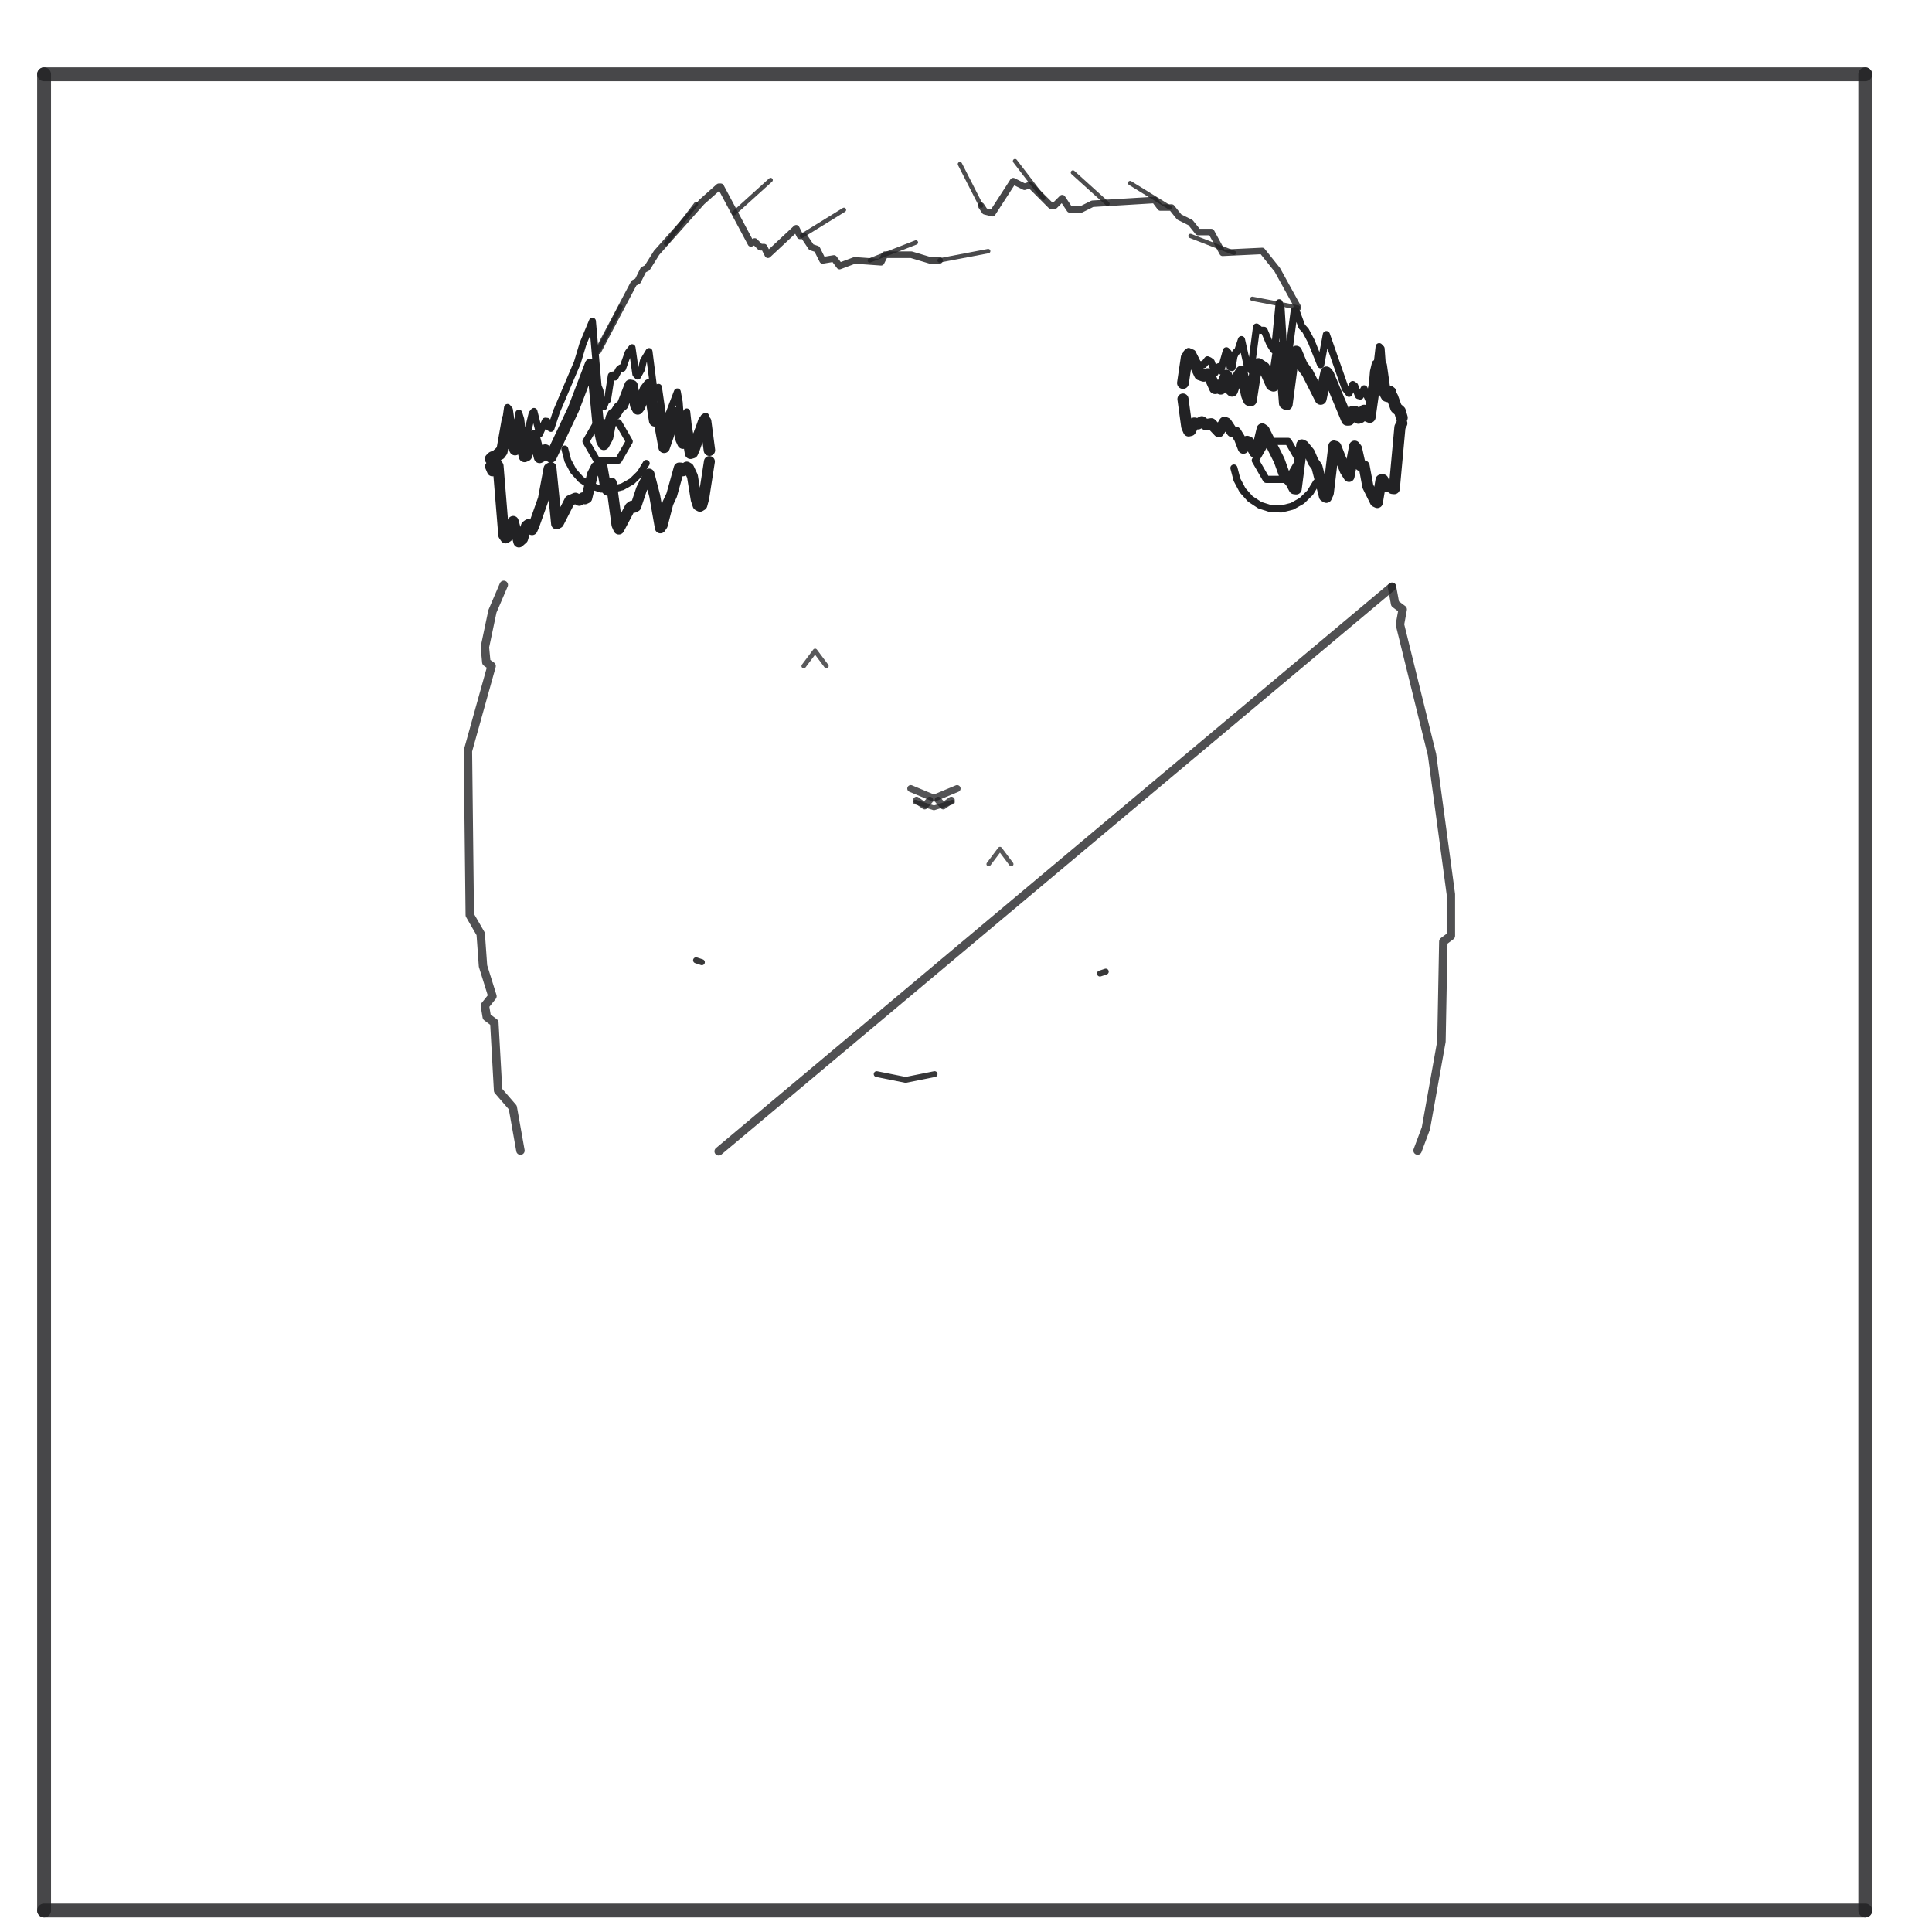
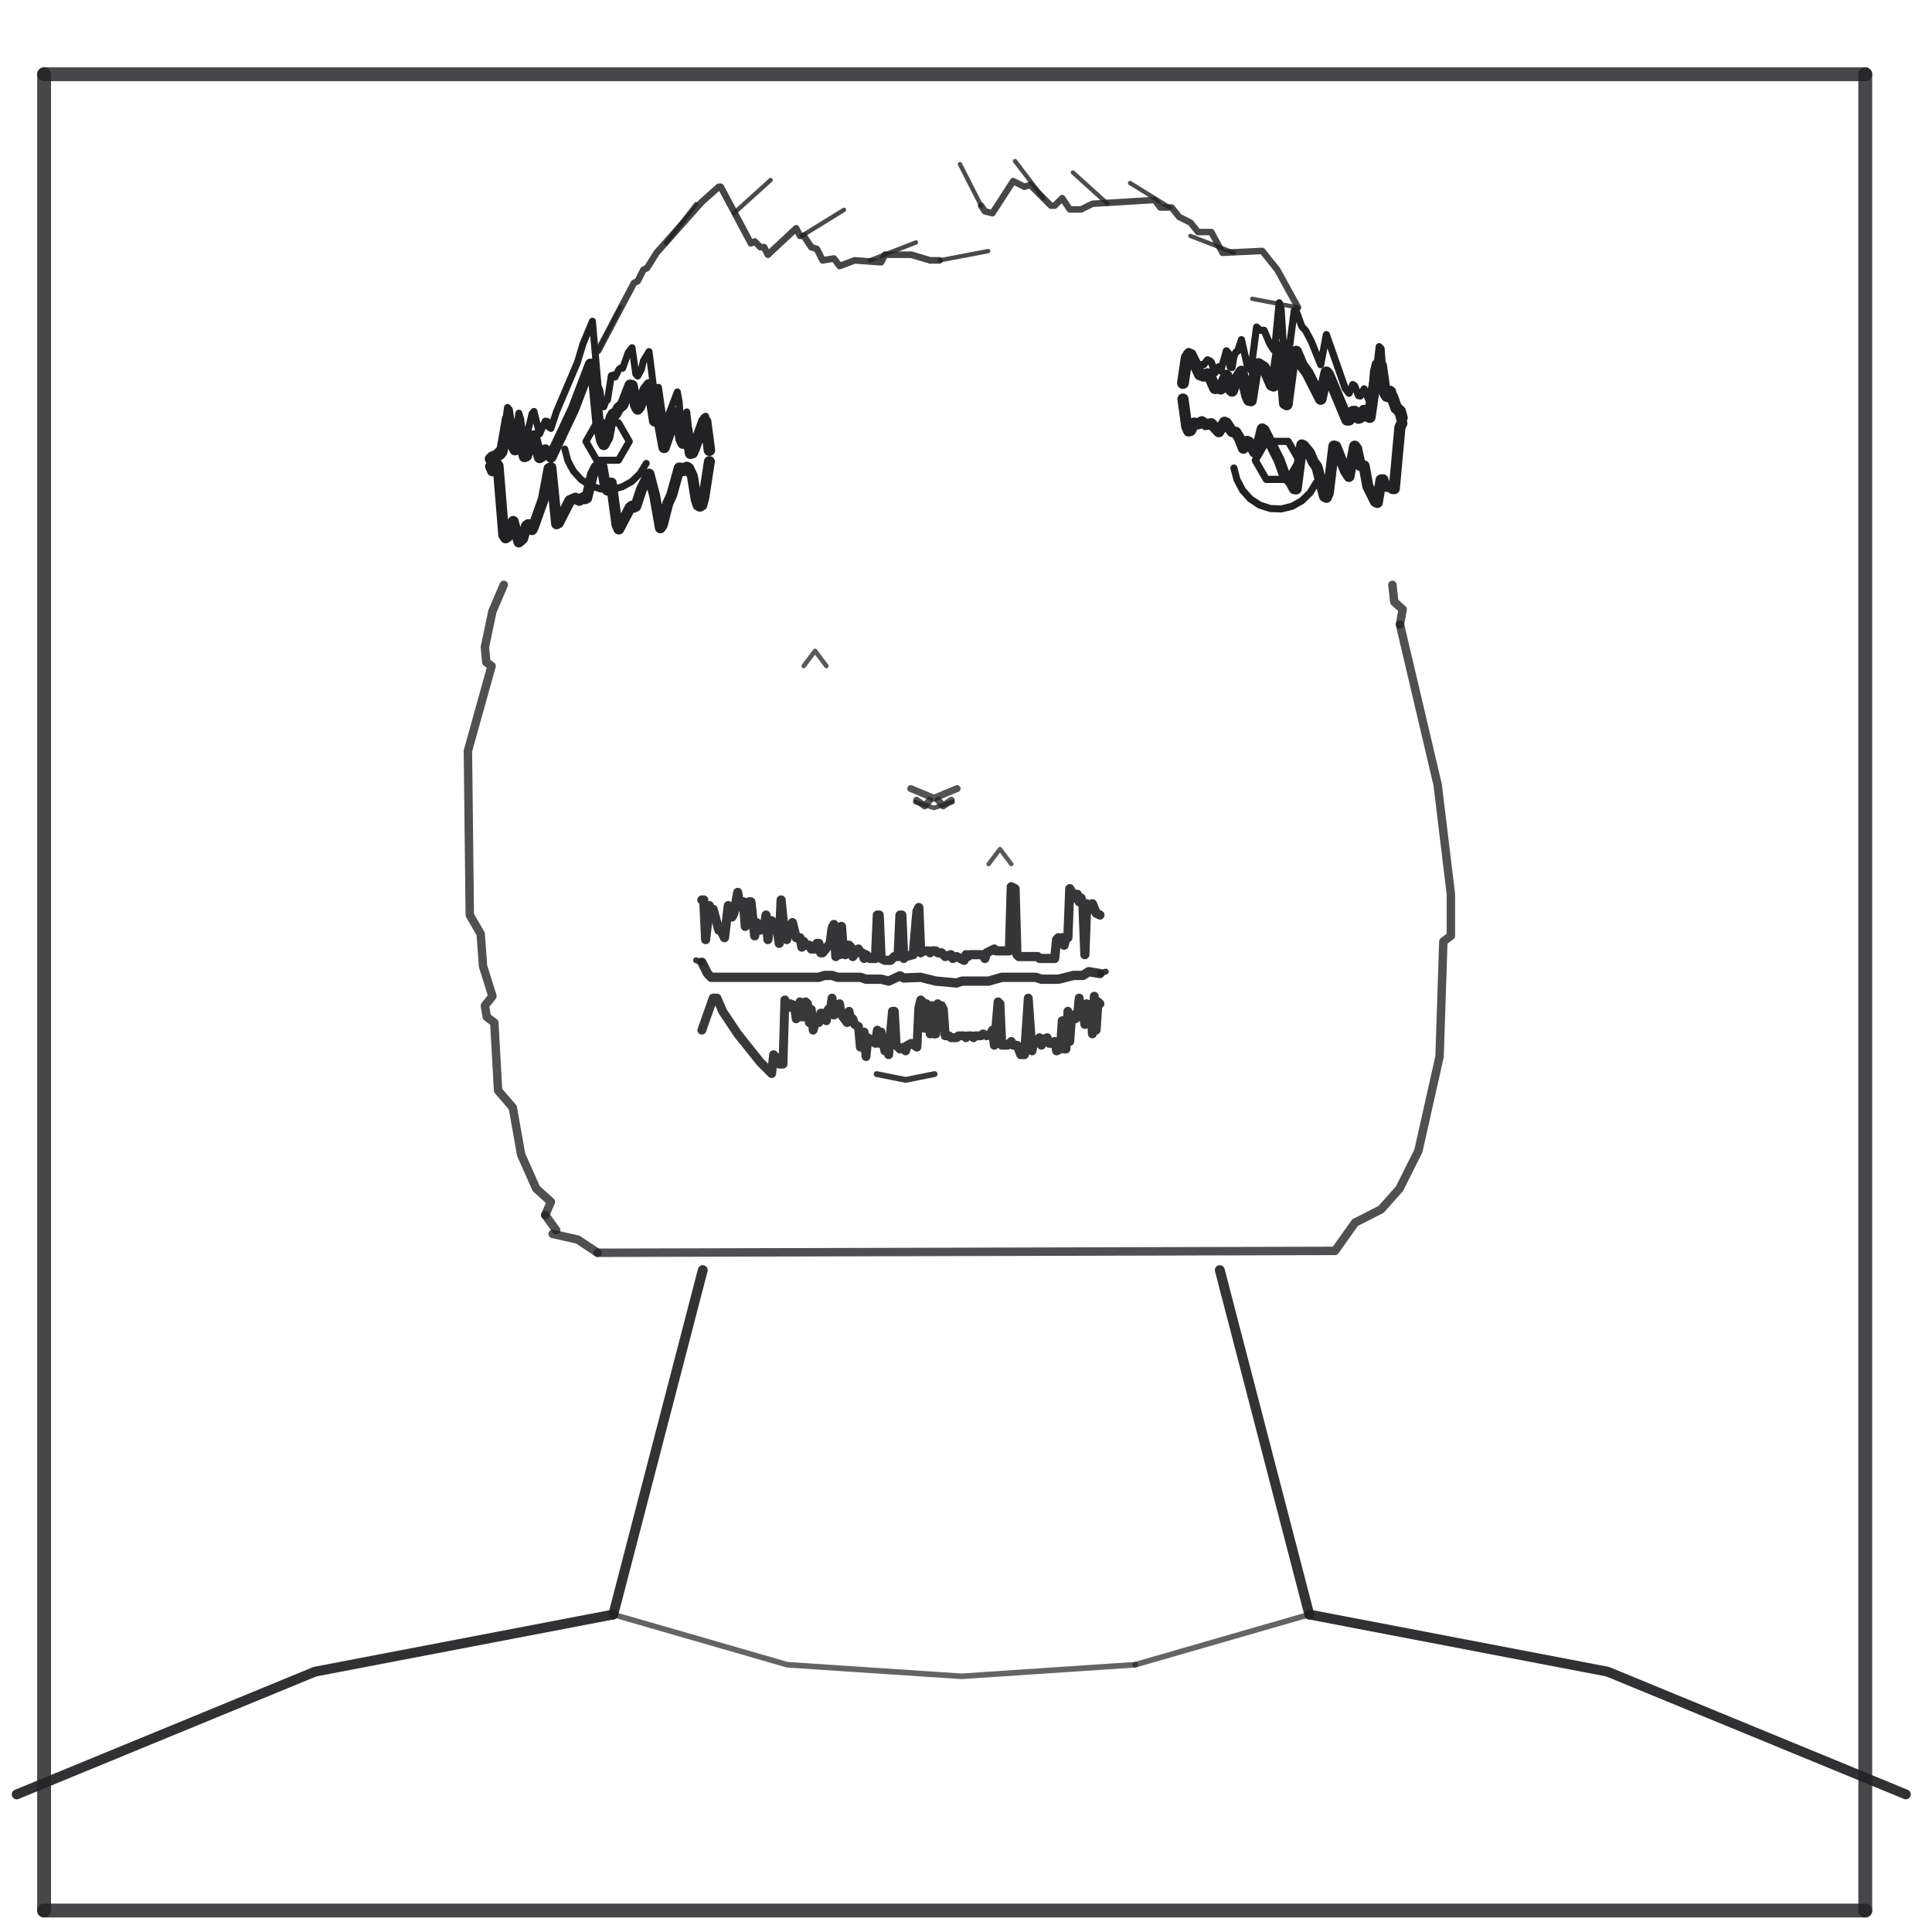
<svg xmlns="http://www.w3.org/2000/svg" viewBox="0 0 1024 1024" width="1024" height="1024">
  <rect width="1024" height="1024" fill="#ffffff" />
  <g id="realistic-pencil-sketch">
    <path d="M 988.63 39.37 L 988.63 1012.62" fill="none" stroke="#222224" stroke-width="7.35" stroke-linecap="round" stroke-linejoin="round" opacity="0.83" />
    <path d="M 23.37 1012.62 L 23.37 39.37" fill="none" stroke="#222224" stroke-width="7.35" stroke-linecap="round" stroke-linejoin="round" opacity="0.83" />
    <path d="M 23.37 39.37 L 988.63 39.37" fill="none" stroke="#222224" stroke-width="7.35" stroke-linecap="round" stroke-linejoin="round" opacity="0.83" />
    <path d="M 988.63 1012.62 L 23.37 1012.62" fill="none" stroke="#222224" stroke-width="7.35" stroke-linecap="round" stroke-linejoin="round" opacity="0.83" />
-     <path d="M 380.91 610.22 L 737.78 311.00" fill="none" stroke="#222224" stroke-width="4.47" stroke-linecap="round" stroke-linejoin="round" opacity="0.79" />
-     <path d="M 267.00 310.00 L 261.00 324.00 L 257.00 343.00 L 257.76 351.00 L 260.56 353.00 L 248.00 398.00 L 249.00 485.00 L 254.78 495.00 L 256.00 512.00 L 261.00 528.01 L 257.00 533.00 L 258.00 539.00 L 262.00 542.00 L 264.00 578.00 L 271.78 587.00 L 275.84 609.85" fill="none" stroke="#222224" stroke-width="4.47" stroke-linecap="round" stroke-linejoin="round" opacity="0.79" />
-     <path d="M 737.78 311.00 L 739.44 320.00 L 743.46 323.00 L 742.00 331.00 L 759.00 400.01 L 769.00 474.00 L 769.00 496.01 L 765.00 499.00 L 764.00 552.00 L 755.77 598.00 L 751.35 609.81" fill="none" stroke="#222224" stroke-width="4.47" stroke-linecap="round" stroke-linejoin="round" opacity="0.79" />
+     <path d="M 316.77 664.00 L 707.58 663.00 L 718.22 648.00 L 732.00 641.00 L 741.78 630.00 L 751.78 610.00 L 763.00 560.01 L 765.00 499.00 L 769.00 496.01 L 769.00 474.00 L 762.00 416.00 L 742.00 331.00" fill="none" stroke="#222224" stroke-width="4.47" stroke-linecap="round" stroke-linejoin="round" opacity="0.79" />
+     <path d="M 267.00 310.00 L 261.00 324.00 L 257.00 343.00 L 257.76 351.00 L 260.56 353.00 L 248.00 398.00 L 249.00 485.00 L 254.78 495.00 L 256.00 512.00 L 261.00 528.01 L 257.00 533.00 L 258.00 539.00 L 262.00 542.00 L 264.00 578.00 L 271.78 587.00 L 276.22 612.00 L 284.22 630.00 L 292.00 637.00 L 289.00 644.00" fill="none" stroke="#222224" stroke-width="4.47" stroke-linecap="round" stroke-linejoin="round" opacity="0.79" />
+     <path d="M 742.00 331.00 L 743.46 323.00 L 739.00 319.00 L 738.00 310.00" fill="none" stroke="#222224" stroke-width="4.47" stroke-linecap="round" stroke-linejoin="round" opacity="0.79" />
+     <path d="M 292.90 654.00 L 306.22 657.00 L 316.77 664.00" fill="none" stroke="#222224" stroke-width="4.47" stroke-linecap="round" stroke-linejoin="round" opacity="0.79" />
+     <path d="M 289.00 644.00 L 294.78 652.00" fill="none" stroke="#222224" stroke-width="4.47" stroke-linecap="round" stroke-linejoin="round" opacity="0.79" />
+     <path d="M 372.48 673.19 L 325.05 855.72" fill="none" stroke="#222224" stroke-width="5.23" stroke-linecap="round" stroke-linejoin="round" opacity="0.92" />
+     <path d="M 646.52 673.19 L 693.95 855.72" fill="none" stroke="#222224" stroke-width="5.23" stroke-linecap="round" stroke-linejoin="round" opacity="0.92" />
+     <path d="M 325.05 855.72 L 166.94 886.02 L 8.85 951.07" fill="none" stroke="#222224" stroke-width="5.22" stroke-linecap="round" stroke-linejoin="round" opacity="0.93" />
+     <path d="M 693.95 855.72 L 852.05 886.02 L 1010.15 951.07" fill="none" stroke="#222224" stroke-width="5.22" stroke-linecap="round" stroke-linejoin="round" opacity="0.93" />
    <path d="M 627.00 203.00 L 629.00 189.46 L 630.00 188.27 L 632.00 190.17 L 636.00 198.50 L 638.00 199.17 L 640.00 198.28 L 641.00 199.06 L 644.00 205.73 L 646.00 205.41 L 647.00 206.02 L 650.00 199.08 L 652.00 206.15 L 653.00 207.12 L 655.00 201.58 L 658.00 196.96 L 661.00 209.70 L 662.00 212.00 L 663.00 212.21 L 666.00 193.13 L 667.00 192.94 L 670.00 194.89 L 674.00 204.00 L 675.00 204.43 L 678.00 184.10 L 679.00 188.08 L 681.00 213.73 L 682.00 214.32 L 685.00 191.74 L 686.00 187.01 L 687.00 186.39 L 690.00 193.56 L 693.00 197.61 L 700.00 211.43 L 703.00 197.38 L 704.00 198.55 L 714.00 222.47 L 715.00 222.45 L 717.00 218.27 L 718.00 218.19 L 720.01 221.50 L 721.00 221.14 L 723.00 217.66 L 725.00 220.59 L 726.00 221.01 L 728.00 206.90 L 731.00 192.65 L 732.00 193.75 L 734.00 208.07 L 735.00 209.86 L 738.00 210.61 L 740.00 216.18 L 742.00 217.95 L 743.00 221.38" fill="none" stroke="#222224" stroke-width="6.27" stroke-linecap="round" stroke-linejoin="round" opacity="1.00" />
    <path d="M 260.00 243.25 L 261.00 242.28 L 265.00 240.69 L 266.00 239.29 L 269.00 222.27 L 270.00 223.74 L 272.01 236.37 L 273.00 238.33 L 275.00 229.56 L 278.00 241.92 L 279.00 241.50 L 282.00 231.50 L 283.00 231.08 L 286.00 242.45 L 287.00 241.89 L 289.00 238.55 L 292.00 242.18 L 304.01 216.70 L 313.00 193.11 L 314.00 193.26 L 317.00 224.29 L 319.00 233.65 L 320.00 235.51 L 322.00 231.87 L 324.00 221.40 L 325.00 219.58 L 326.00 219.54 L 328.00 216.22 L 330.00 214.56 L 334.00 204.22 L 335.00 204.43 L 337.00 214.91 L 338.00 216.75 L 339.00 215.47 L 342.00 206.55 L 344.00 203.95 L 347.00 223.05 L 349.00 220.79 L 352.00 237.10 L 358.00 219.70 L 359.00 218.71 L 361.00 232.74 L 362.00 234.89 L 363.00 229.20 L 364.00 227.97 L 366.00 240.24 L 367.00 239.94 L 368.01 237.64 L 373.00 223.39 L 374.00 223.38 L 376.00 238.63" fill="none" stroke="#222224" stroke-width="6.09" stroke-linecap="round" stroke-linejoin="round" opacity="1.00" />
    <path d="M 627.00 211.50 L 629.00 226.12 L 630.00 228.42 L 631.00 228.18 L 633.00 224.22 L 635.00 224.67 L 637.00 223.53 L 639.00 225.03 L 642.00 224.58 L 646.00 228.81 L 649.00 223.80 L 650.00 224.22 L 653.00 228.75 L 655.00 229.11 L 657.00 232.36 L 659.00 237.55 L 661.00 233.93 L 662.00 234.36 L 665.00 239.64 L 666.00 239.95 L 669.00 227.35 L 670.00 228.06 L 678.00 244.00 L 681.00 252.34 L 684.00 255.30 L 686.00 259.00 L 687.00 259.13 L 690.00 235.82 L 691.00 236.34 L 694.00 239.99 L 696.00 244.70 L 698.00 247.44 L 702.00 263.01 L 703.00 263.59 L 704.00 261.38 L 707.00 236.42 L 708.00 236.70 L 713.00 249.33 L 715.00 252.49 L 718.00 236.48 L 719.00 237.77 L 721.00 246.71 L 723.00 246.96 L 725.00 257.76 L 729.00 265.83 L 730.00 266.32 L 732.00 254.39 L 733.00 254.30 L 734.00 257.15 L 735.00 257.80 L 737.00 257.72 L 738.00 258.89 L 739.00 258.99 L 742.00 226.41 L 743.00 224.38" fill="none" stroke="#222224" stroke-width="5.90" stroke-linecap="round" stroke-linejoin="round" opacity="1.00" />
    <path d="M 260.00 247.25 L 261.00 249.57 L 263.00 245.33 L 264.00 246.98 L 267.00 283.64 L 268.00 285.11 L 269.00 284.45 L 272.01 276.35 L 275.00 287.26 L 277.00 285.50 L 279.00 278.79 L 280.00 278.05 L 281.00 280.23 L 282.00 280.73 L 283.00 278.50 L 288.00 264.40 L 291.00 248.35 L 292.00 247.81 L 295.00 277.64 L 296.00 277.11 L 302.00 265.33 L 305.00 264.03 L 307.00 265.20 L 309.00 263.82 L 310.00 264.39 L 311.00 263.91 L 314.00 251.50 L 316.00 247.58 L 318.00 246.61 L 319.00 246.96 L 321.00 258.27 L 322.00 259.80 L 323.00 256.38 L 324.00 256.01 L 327.00 278.16 L 328.00 280.40 L 334.00 268.99 L 335.00 268.25 L 336.01 268.86 L 337.00 268.34 L 340.00 259.33 L 344.00 251.27 L 347.00 262.75 L 350.00 279.77 L 351.00 278.30 L 354.00 266.71 L 356.00 262.40 L 360.00 248.05 L 361.00 248.10 L 362.00 249.54 L 363.00 249.20 L 364.00 247.57 L 365.00 248.16 L 367.00 252.41 L 369.00 264.77 L 370.00 267.78 L 371.00 268.31 L 372.00 267.70 L 373.00 264.01 L 376.00 244.63" fill="none" stroke="#222224" stroke-width="5.80" stroke-linecap="round" stroke-linejoin="round" opacity="1.00" />
    <path d="M 317.00 186.00 L 336.01 150.00 L 338.00 149.00 L 341.00 143.00 L 343.00 142.00 L 348.00 134.00 L 372.00 107.00 L 381.00 99.00 L 382.00 99.00 L 398.00 129.00 L 400.01 128.00 L 403.00 131.00 L 405.00 131.00 L 407.00 135.00 L 422.00 121.00 L 424.00 125.00 L 426.00 125.00 L 430.00 131.00 L 433.00 132.00 L 436.00 138.00 L 442.00 137.00 L 445.00 141.00 L 453.00 138.00 L 467.00 139.00 L 469.00 135.00 L 483.00 135.00 L 493.00 138.00 L 498.00 138.00" fill="none" stroke="#222224" stroke-width="3.51" stroke-linecap="round" stroke-linejoin="round" opacity="0.84" />
    <path d="M 520.00 109.00 L 522.00 112.01 L 526.00 113.00 L 537.00 96.00 L 543.00 99.00 L 546.00 98.00 L 557.00 109.00 L 559.00 109.00 L 563.00 105.00 L 567.00 111.00 L 573.00 111.00 L 579.00 108.00 L 612.00 106.00 L 615.00 110.00 L 621.00 110.00 L 625.00 115.00 L 631.00 118.00 L 635.00 123.00 L 642.00 123.00 L 648.00 134.00 L 669.00 133.00 L 677.00 143.00 L 688.01 163.00" fill="none" stroke="#222224" stroke-width="3.44" stroke-linecap="round" stroke-linejoin="round" opacity="0.83" />
    <path d="M 482.71 417.96 L 495.00 423.08 L 507.29 417.96" fill="none" stroke="#222224" stroke-width="3.68" stroke-linecap="round" stroke-linejoin="round" opacity="0.77" />
    <path d="M 485.79 424.10 L 490.09 427.17 L 492.79 424.10" fill="none" stroke="#222224" stroke-width="3.64" stroke-linecap="round" stroke-linejoin="round" opacity="0.77" />
    <path d="M 497.21 424.10 L 499.92 427.17 L 504.22 424.10" fill="none" stroke="#222224" stroke-width="3.64" stroke-linecap="round" stroke-linejoin="round" opacity="0.77" />
+     <path d="M 372.00 477.00 L 373.00 477.00 L 374.00 498.00 L 376.00 480.00 L 377.00 484.00 L 378.00 482.00 L 381.00 493.00 L 382.00 493.00 L 384.00 497.00 L 386.00 480.00 L 387.00 485.00 L 388.00 486.00 L 389.00 484.00 L 391.00 473.00 L 392.00 480.00 L 393.00 481.00 L 394.00 478.00 L 395.00 491.00 L 396.00 482.00 L 397.00 478.00 L 398.00 478.00 L 400.01 496.01 L 401.00 489.00 L 403.00 493.00 L 405.00 492.00 L 406.00 485.00 L 407.00 498.00 L 408.00 490.00 L 409.00 488.00 L 410.00 491.00 L 411.00 491.00 L 412.00 493.00 L 413.00 500.00 L 414.00 477.00 L 416.00 497.00 L 417.00 498.00 L 418.00 492.00 L 419.00 492.00 L 420.00 489.00 L 422.00 497.00 L 424.00 497.00 L 425.00 502.00 L 426.00 499.00 L 427.00 501.00 L 429.00 501.00 L 430.00 503.00 L 432.01 503.00 L 433.00 500.00 L 434.00 500.00 L 435.00 505.00 L 436.00 505.00 L 440.00 500.00 L 441.00 492.00 L 442.00 490.00 L 443.00 507.00 L 444.00 500.00 L 445.00 506.00 L 446.00 491.00 L 447.00 504.00 L 448.00 506.00 L 449.00 501.00 L 450.00 501.00 L 451.00 502.00 L 452.00 507.00 L 455.00 503.00 L 456.00 505.00 L 457.00 505.00 L 458.00 508.00 L 459.00 506.00 L 461.00 508.00 L 464.01 508.00 L 465.00 485.00 L 466.00 485.00 L 467.00 508.00 L 469.00 509.00 L 472.00 509.00 L 474.00 507.00 L 476.00 507.00 L 477.00 485.00 L 478.00 485.00 L 479.00 508.00 L 480.00 507.00 L 484.00 506.00 L 486.00 483.00 L 487.00 481.00 L 488.00 505.00 L 489.00 504.00 L 492.00 504.00 L 493.00 505.00 L 494.00 504.00 L 496.01 504.00 L 497.00 505.00 L 499.00 505.00 L 501.00 507.00 L 504.00 506.00 L 505.00 508.00 L 507.00 507.00 L 511.00 509.00 L 512.00 506.00 L 513.00 507.00 L 514.00 506.00 L 521.00 506.00 L 522.00 508.00 L 523.00 505.00 L 527.00 503.00 L 528.01 504.00 L 535.00 504.00 L 536.00 470.00 L 538.00 471.00 L 539.00 506.00 L 540.00 507.00 L 550.00 507.00 L 551.00 508.00 L 559.00 508.00 L 560.01 498.00 L 561.00 497.00 L 562.00 498.00 L 563.00 497.00 L 564.00 501.00 L 565.00 497.00 L 566.00 497.00 L 567.00 471.00 L 570.00 476.00 L 571.00 474.00 L 572.00 478.00 L 573.00 476.00 L 574.00 480.00 L 575.00 506.00 L 576.00 479.00 L 577.00 482.00 L 578.00 482.00 L 579.00 479.00 L 581.00 484.00 L 583.00 485.00" fill="none" stroke="#222224" stroke-width="4.86" stroke-linecap="round" stroke-linejoin="round" opacity="0.91" />
+     <path d="M 372.00 510.00 L 375.00 516.00 L 377.00 518.00 L 434.00 518.00 L 437.00 517.00 L 441.00 517.00 L 444.00 518.00 L 456.00 518.00 L 459.00 519.00 L 467.00 519.00 L 471.00 520.00 L 477.00 517.22 L 479.00 518.34 L 488.00 518.00 L 496.01 520.00 L 507.00 521.00 L 510.00 520.00 L 524.00 520.00 L 531.00 518.00 L 549.00 518.00 L 552.00 519.00 L 561.00 519.00 L 569.00 517.00 L 574.00 517.00 L 577.00 515.00 L 583.00 516.00" fill="none" stroke="#222224" stroke-width="4.93" stroke-linecap="round" stroke-linejoin="round" opacity="0.91" />
+     <path d="M 372.00 546.00 L 378.00 529.00 L 380.00 529.00 L 383.00 536.00 L 391.00 548.00 L 403.00 563.00 L 409.00 569.00 L 410.00 559.00 L 412.00 561.00 L 413.00 564.00 L 415.00 564.00 L 416.00 530.00 L 417.00 534.00 L 418.00 534.00 L 419.00 532.00 L 421.00 533.00 L 422.00 540.00 L 424.00 531.00 L 425.00 539.00 L 426.00 539.00 L 427.00 531.00 L 428.00 532.00 L 429.00 542.00 L 430.00 535.00 L 431.00 546.00 L 432.01 542.00 L 433.00 541.00 L 434.00 542.00 L 435.00 537.00 L 436.00 537.00 L 438.00 541.00 L 439.00 535.00 L 440.00 536.00 L 441.00 529.00 L 442.00 538.00 L 444.00 536.00 L 445.00 532.00 L 446.00 538.00 L 449.00 542.00 L 450.00 536.00 L 451.00 540.00 L 452.00 540.00 L 453.00 543.00 L 455.00 544.00 L 456.00 555.00 L 457.00 548.00 L 458.00 547.00 L 459.00 560.01 L 460.00 550.00 L 464.01 553.00 L 465.00 546.00 L 466.00 553.00 L 467.00 547.00 L 469.00 557.00 L 470.00 552.00 L 471.00 559.00 L 473.00 536.00 L 474.00 536.00 L 475.00 554.00 L 477.00 556.00 L 479.00 555.00 L 480.00 557.00 L 481.00 554.00 L 483.00 553.00 L 486.00 555.00 L 487.00 534.00 L 488.00 530.00 L 489.00 531.00 L 490.00 545.00 L 491.00 532.00 L 492.00 533.00 L 493.00 548.00 L 494.00 533.00 L 495.00 548.00 L 496.01 548.00 L 497.00 532.00 L 498.00 534.00 L 499.00 533.00 L 500.00 535.00 L 501.00 549.00 L 503.00 549.00 L 504.00 550.00 L 507.00 550.00 L 508.00 549.00 L 511.00 549.00 L 512.00 550.00 L 513.00 549.00 L 515.00 549.00 L 516.00 550.00 L 517.00 549.00 L 520.00 549.00 L 521.00 548.00 L 523.00 549.00 L 525.00 548.00 L 526.00 546.00 L 527.00 554.00 L 529.00 531.00 L 530.00 532.00 L 531.00 554.00 L 534.00 554.00 L 536.00 552.00 L 537.00 554.00 L 539.00 554.00 L 541.00 559.00 L 543.00 559.00 L 545.00 529.00 L 547.00 557.00 L 548.00 552.00 L 549.00 552.00 L 551.00 550.00 L 552.00 554.00 L 553.00 551.00 L 555.00 550.00 L 556.00 553.00 L 558.00 553.00 L 559.00 552.00 L 560.01 557.00 L 562.00 556.00 L 563.00 541.00 L 564.00 556.00 L 565.00 556.00 L 566.00 536.00 L 567.00 552.00 L 568.00 538.00 L 569.00 538.00 L 570.00 540.00 L 571.00 539.00 L 572.00 529.00 L 573.00 537.00 L 574.00 537.00 L 575.00 543.00 L 576.00 532.00 L 578.00 535.00 L 579.00 548.00 L 580.00 528.01 L 581.00 546.00 L 582.00 531.00 L 583.00 532.00" fill="none" stroke="#222224" stroke-width="4.71" stroke-linecap="round" stroke-linejoin="round" opacity="0.90" />
    <path d="M 629.00 187.11 L 630.00 186.29 L 632.00 187.15 L 635.00 193.21 L 638.00 193.29 L 640.00 190.71 L 641.00 191.17 L 642.00 191.90 L 644.00 197.61 L 645.00 195.10 L 646.00 194.34 L 647.00 196.60 L 650.00 185.92 L 651.00 186.95 L 652.00 194.51 L 653.00 194.82 L 654.00 188.89 L 655.00 186.72 L 656.00 186.05 L 658.00 180.02 L 661.00 193.42 L 663.00 196.25 L 666.00 173.34 L 668.00 175.06 L 670.00 175.08 L 673.00 182.22 L 675.00 185.38 L 676.00 180.98 L 678.00 160.49 L 679.00 163.64 L 681.00 195.74 L 682.00 194.68 L 686.00 164.62 L 687.00 164.89 L 690.00 173.06 L 692.00 175.24 L 695.00 180.88 L 700.00 193.33 L 703.00 177.33 L 713.00 205.91 L 715.00 208.47 L 717.00 203.82 L 718.00 204.50 L 720.00 209.66 L 721.00 209.89 L 723.00 206.10 L 726.00 213.10 L 727.00 208.62 L 728.00 196.89 L 729.00 192.68 L 730.00 192.46 L 731.00 183.75 L 732.00 184.79 L 733.00 198.35 L 734.00 203.90 L 736.00 207.01 L 737.00 206.33 L 738.00 207.14 L 740.00 215.29 L 741.00 216.10" fill="none" stroke="#222224" stroke-width="3.78" stroke-linecap="round" stroke-linejoin="round" opacity="1.00" />
    <path d="M 262.00 240.87 L 266.00 237.12 L 269.00 215.96 L 270.00 217.16 L 272.00 231.08 L 273.00 233.04 L 275.00 218.99 L 276.00 222.23 L 277.00 230.46 L 278.00 232.96 L 279.00 231.71 L 282.00 219.27 L 283.00 218.06 L 286.00 229.97 L 289.00 223.22 L 290.00 223.32 L 291.00 226.45 L 292.00 227.07 L 295.00 218.03 L 306.00 192.19 L 309.00 182.22 L 314.00 170.23 L 317.00 204.62 L 318.00 207.10 L 319.00 213.86 L 320.00 215.63 L 321.00 212.92 L 322.00 211.98 L 324.00 199.13 L 325.00 198.73 L 326.00 199.84 L 328.00 195.86 L 329.00 195.02 L 330.00 195.19 L 333.00 186.81 L 335.00 184.28 L 337.00 198.31 L 338.00 199.34 L 340.00 195.71 L 341.00 191.27 L 344.00 186.33 L 347.00 209.97 L 349.00 205.29 L 352.00 226.10 L 359.00 207.72 L 360.00 213.23 L 361.00 226.74 L 362.00 230.01 L 363.00 220.29 L 364.00 218.33 L 366.00 236.41 L 368.00 233.26 L 373.00 221.31 L 374.00 220.62" fill="none" stroke="#222224" stroke-width="3.69" stroke-linecap="round" stroke-linejoin="round" opacity="1.00" />
    <path d="M 688.59 244.02 L 682.78 254.09 L 671.15 254.09 L 665.34 244.02 L 671.15 233.95 L 682.78 233.95 L 688.59 244.02" fill="none" stroke="#222224" stroke-width="3.80" stroke-linecap="round" stroke-linejoin="round" opacity="1.00" />
    <path d="M 697.68 255.75 L 694.41 261.11 L 690.03 265.39 L 684.84 268.33 L 679.16 269.74 L 673.33 269.54 L 667.73 267.74 L 662.71 264.44 L 658.60 259.86 L 655.63 254.28 L 654.00 248.06" fill="none" stroke="#222224" stroke-width="3.75" stroke-linecap="round" stroke-linejoin="round" opacity="1.00" />
    <path d="M 333.54 233.98 L 327.79 243.94 L 316.30 243.94 L 310.56 233.98 L 316.30 224.03 L 327.79 224.03 L 333.54 233.98" fill="none" stroke="#222224" stroke-width="3.71" stroke-linecap="round" stroke-linejoin="round" opacity="1.00" />
    <path d="M 342.53 245.58 L 339.29 250.87 L 334.97 255.11 L 329.83 258.02 L 324.21 259.41 L 318.45 259.21 L 312.92 257.42 L 307.96 254.17 L 303.88 249.64 L 300.95 244.13 L 299.35 237.98" fill="none" stroke="#222224" stroke-width="3.66" stroke-linecap="round" stroke-linejoin="round" opacity="1.00" />
    <path d="M 389.00 113.00 L 408.44 95.42" fill="none" stroke="#222224" stroke-width="2.32" stroke-linecap="round" stroke-linejoin="round" opacity="0.82" />
    <path d="M 520.00 109.00 L 508.78 86.99" fill="none" stroke="#222224" stroke-width="2.29" stroke-linecap="round" stroke-linejoin="round" opacity="0.81" />
    <path d="M 553.00 105.00 L 537.98 85.38" fill="none" stroke="#222224" stroke-width="2.29" stroke-linecap="round" stroke-linejoin="round" opacity="0.81" />
    <path d="M 587.00 108.00 L 568.67 91.43" fill="none" stroke="#222224" stroke-width="2.29" stroke-linecap="round" stroke-linejoin="round" opacity="0.81" />
    <path d="M 620.00 110.00 L 598.98 97.02" fill="none" stroke="#222224" stroke-width="2.29" stroke-linecap="round" stroke-linejoin="round" opacity="0.81" />
    <path d="M 353.00 129.00 L 368.94 108.19" fill="none" stroke="#222224" stroke-width="2.32" stroke-linecap="round" stroke-linejoin="round" opacity="0.82" />
    <path d="M 425.00 125.00 L 447.31 111.23" fill="none" stroke="#222224" stroke-width="2.32" stroke-linecap="round" stroke-linejoin="round" opacity="0.82" />
    <path d="M 461.00 138.00 L 485.44 128.51" fill="none" stroke="#222224" stroke-width="2.32" stroke-linecap="round" stroke-linejoin="round" opacity="0.82" />
    <path d="M 498.00 138.00 L 523.76 133.09" fill="none" stroke="#222224" stroke-width="2.32" stroke-linecap="round" stroke-linejoin="round" opacity="0.82" />
    <path d="M 654.00 134.00 L 630.97 125.05" fill="none" stroke="#222224" stroke-width="2.29" stroke-linecap="round" stroke-linejoin="round" opacity="0.81" />
    <path d="M 317.00 186.00 L 328.90 162.64" fill="none" stroke="#222224" stroke-width="2.32" stroke-linecap="round" stroke-linejoin="round" opacity="0.82" />
    <path d="M 688.01 163.00 L 663.74 158.37" fill="none" stroke="#222224" stroke-width="2.29" stroke-linecap="round" stroke-linejoin="round" opacity="0.81" />
    <path d="M 426.00 353.00 L 432.01 345.00 L 438.00 353.00" fill="none" stroke="#222224" stroke-width="2.41" stroke-linecap="round" stroke-linejoin="round" opacity="0.75" />
    <path d="M 485.17 425.12 L 495.00 428.20 L 504.83 425.12" fill="none" stroke="#222224" stroke-width="2.46" stroke-linecap="round" stroke-linejoin="round" opacity="0.76" />
    <path d="M 524.00 458.00 L 530.00 450.00 L 536.00 458.00" fill="none" stroke="#222224" stroke-width="2.32" stroke-linecap="round" stroke-linejoin="round" opacity="0.75" />
    <path d="M 368.93 508.98 L 372.00 510.00" fill="none" stroke="#222224" stroke-width="3.16" stroke-linecap="round" stroke-linejoin="round" opacity="0.90" />
    <path d="M 583.00 516.00 L 586.08 514.98" fill="none" stroke="#222224" stroke-width="3.16" stroke-linecap="round" stroke-linejoin="round" opacity="0.90" />
    <path d="M 464.64 569.29 L 480.00 572.36 L 495.36 569.29" fill="none" stroke="#222224" stroke-width="3.09" stroke-linecap="round" stroke-linejoin="round" opacity="0.90" />
+     <path d="M 325.05 855.72 L 417.27 882.34 L 509.50 888.48 L 601.72 882.34" fill="none" stroke="#222224" stroke-width="2.98" stroke-linecap="round" stroke-linejoin="round" opacity="0.70" />
+     <path d="M 601.72 882.34 L 693.95 855.72" fill="none" stroke="#222224" stroke-width="2.98" stroke-linecap="round" stroke-linejoin="round" opacity="0.70" />
  </g>
</svg>
